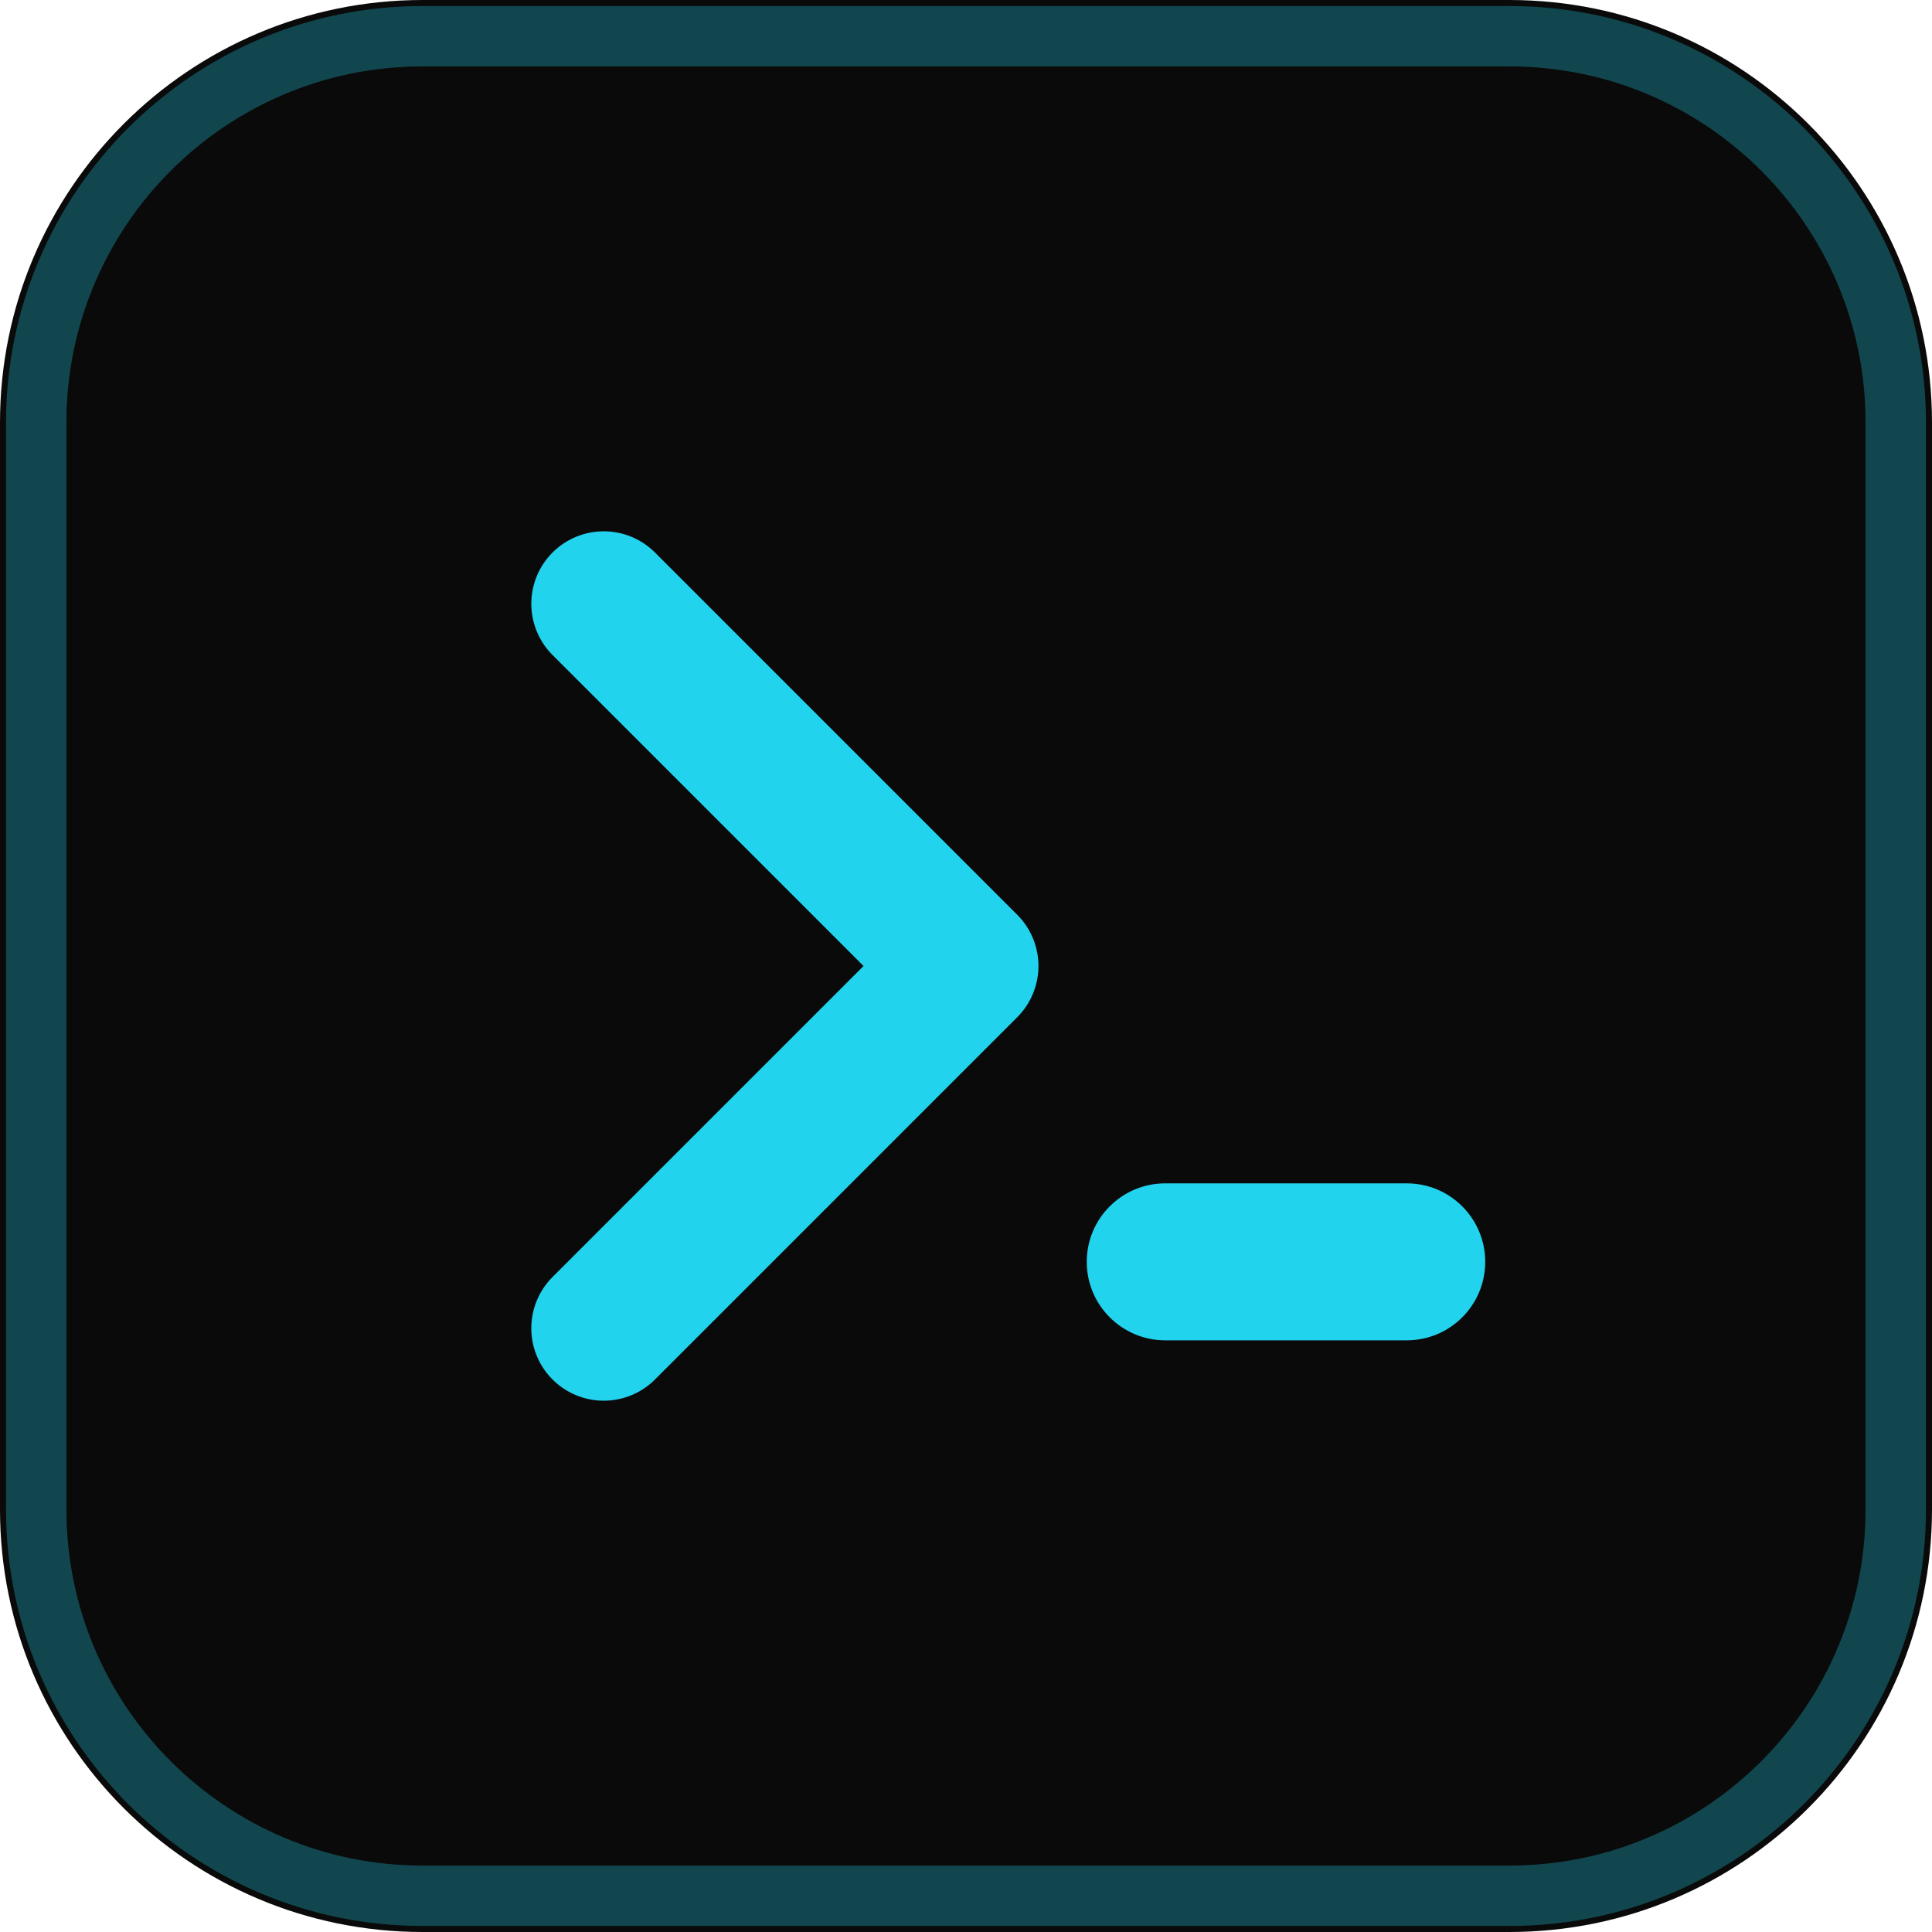
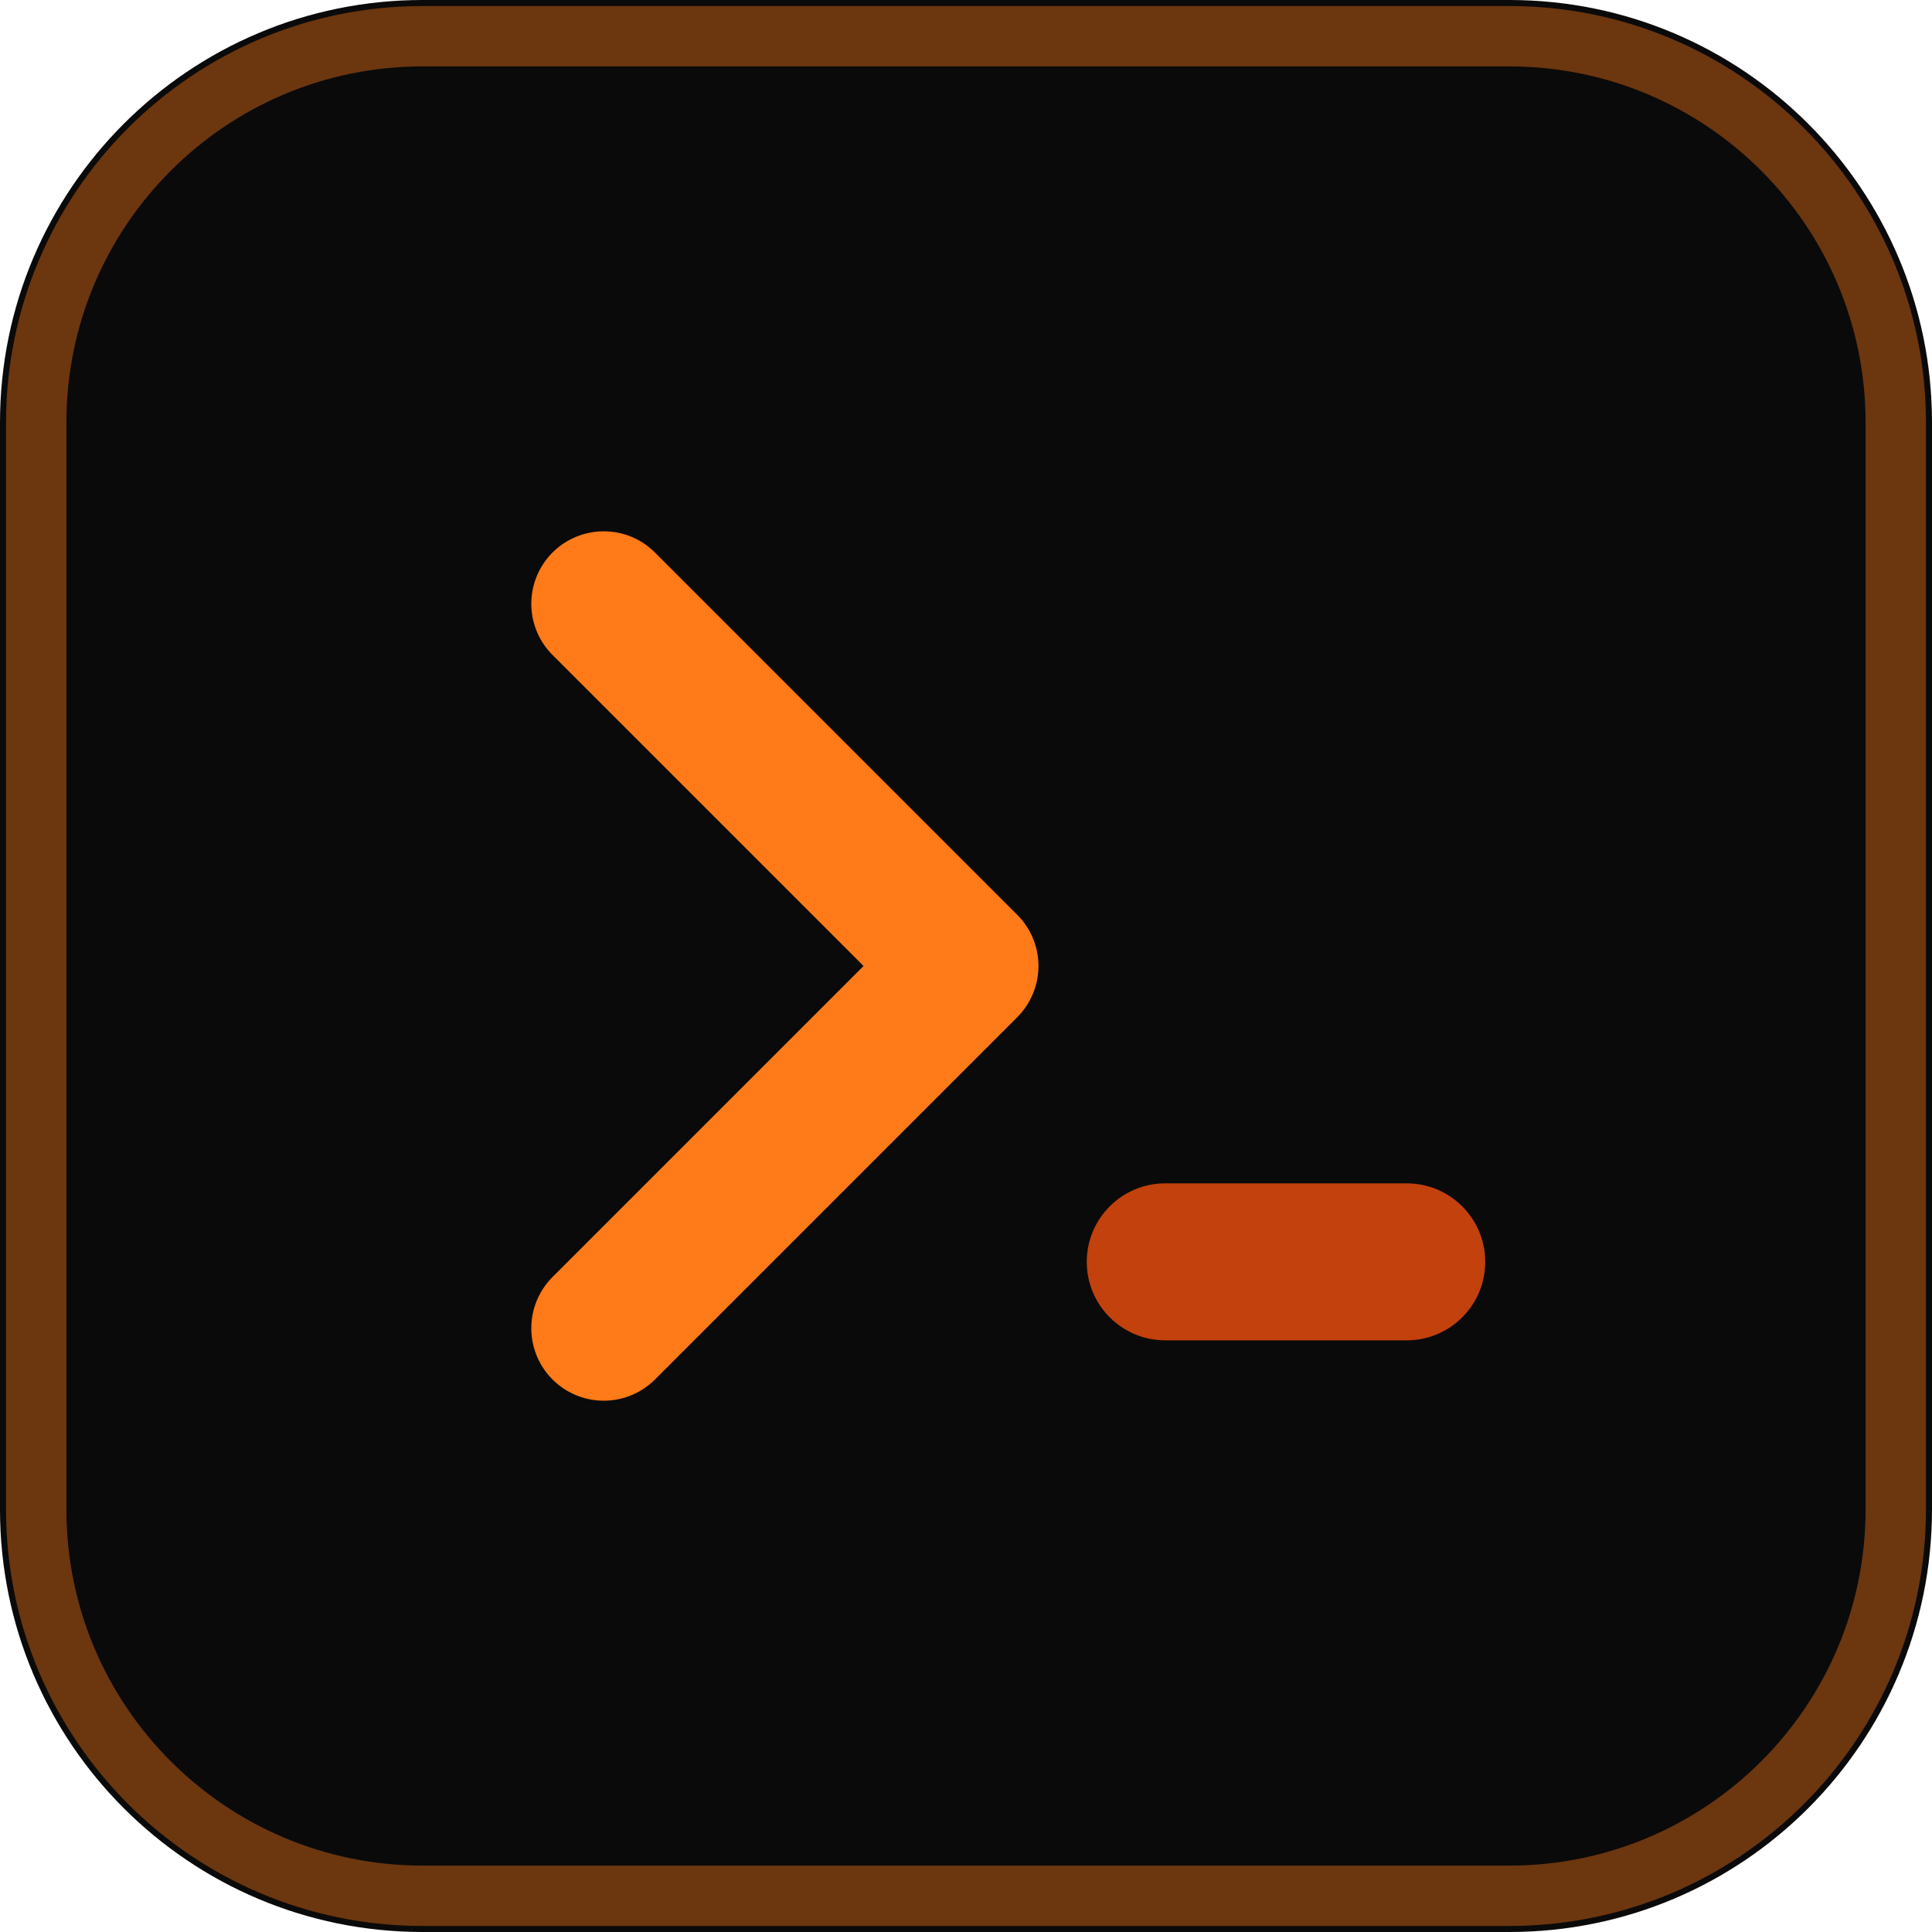
<svg xmlns="http://www.w3.org/2000/svg" width="32" height="32" viewBox="0 0 32 32" fill="none">
  <rect width="32" height="32" rx="7" fill="#0a0a0a" />
-   <rect x="0.6" y="0.6" width="30.8" height="30.8" rx="6.4" fill="none" stroke="#22d3ee" stroke-opacity="0.30" />
-   <polyline points="10 10 16 16 10 22" fill="none" stroke="#22d3ee" stroke-width="2.4" stroke-linecap="round" stroke-linejoin="round" />
-   <rect x="18" y="19.6" width="6.6" height="2.6" rx="1.3" fill="#22d3ee" />
+   <rect x="0.6" y="0.6" width="30.8" height="30.8" rx="6.4" fill="none" stroke="#ff7a18" stroke-opacity="0.40" />
+   <polyline points="10 10 16 16 10 22" fill="none" stroke="#ff7a18" stroke-width="2.4" stroke-linecap="round" stroke-linejoin="round" />
+   <rect x="18" y="19.6" width="6.6" height="2.6" rx="1.3" fill="#c2410c" />
</svg>
